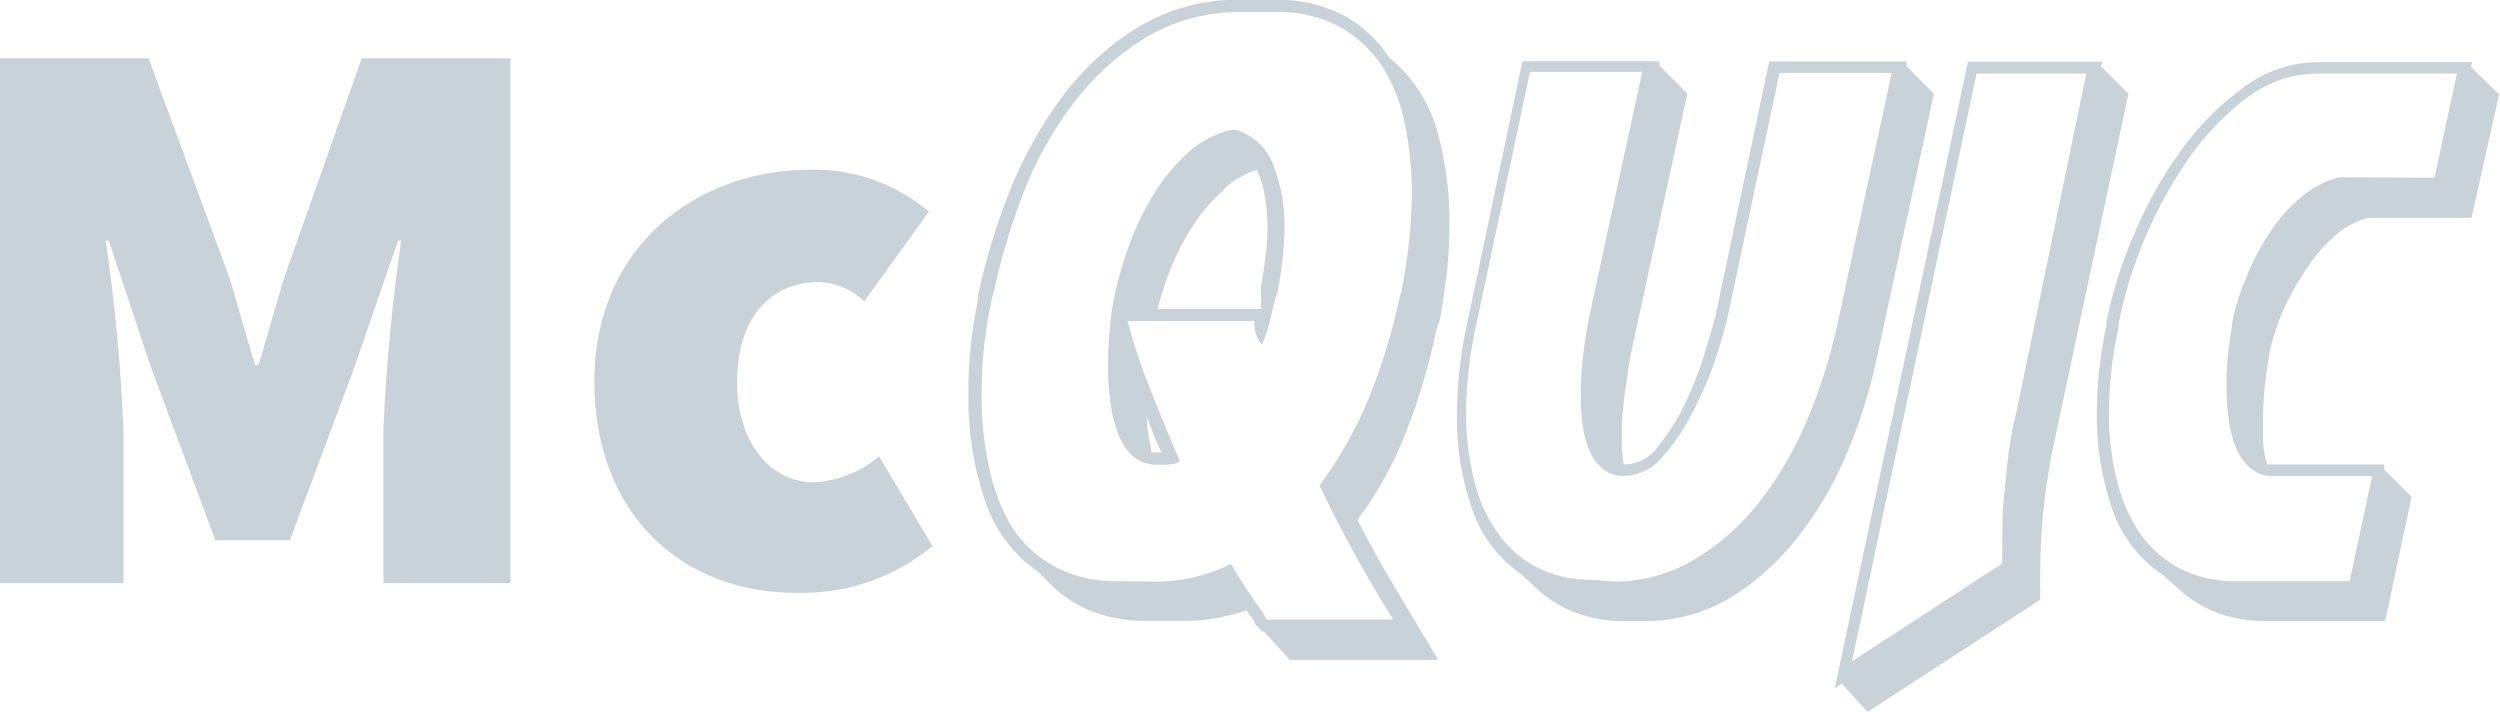
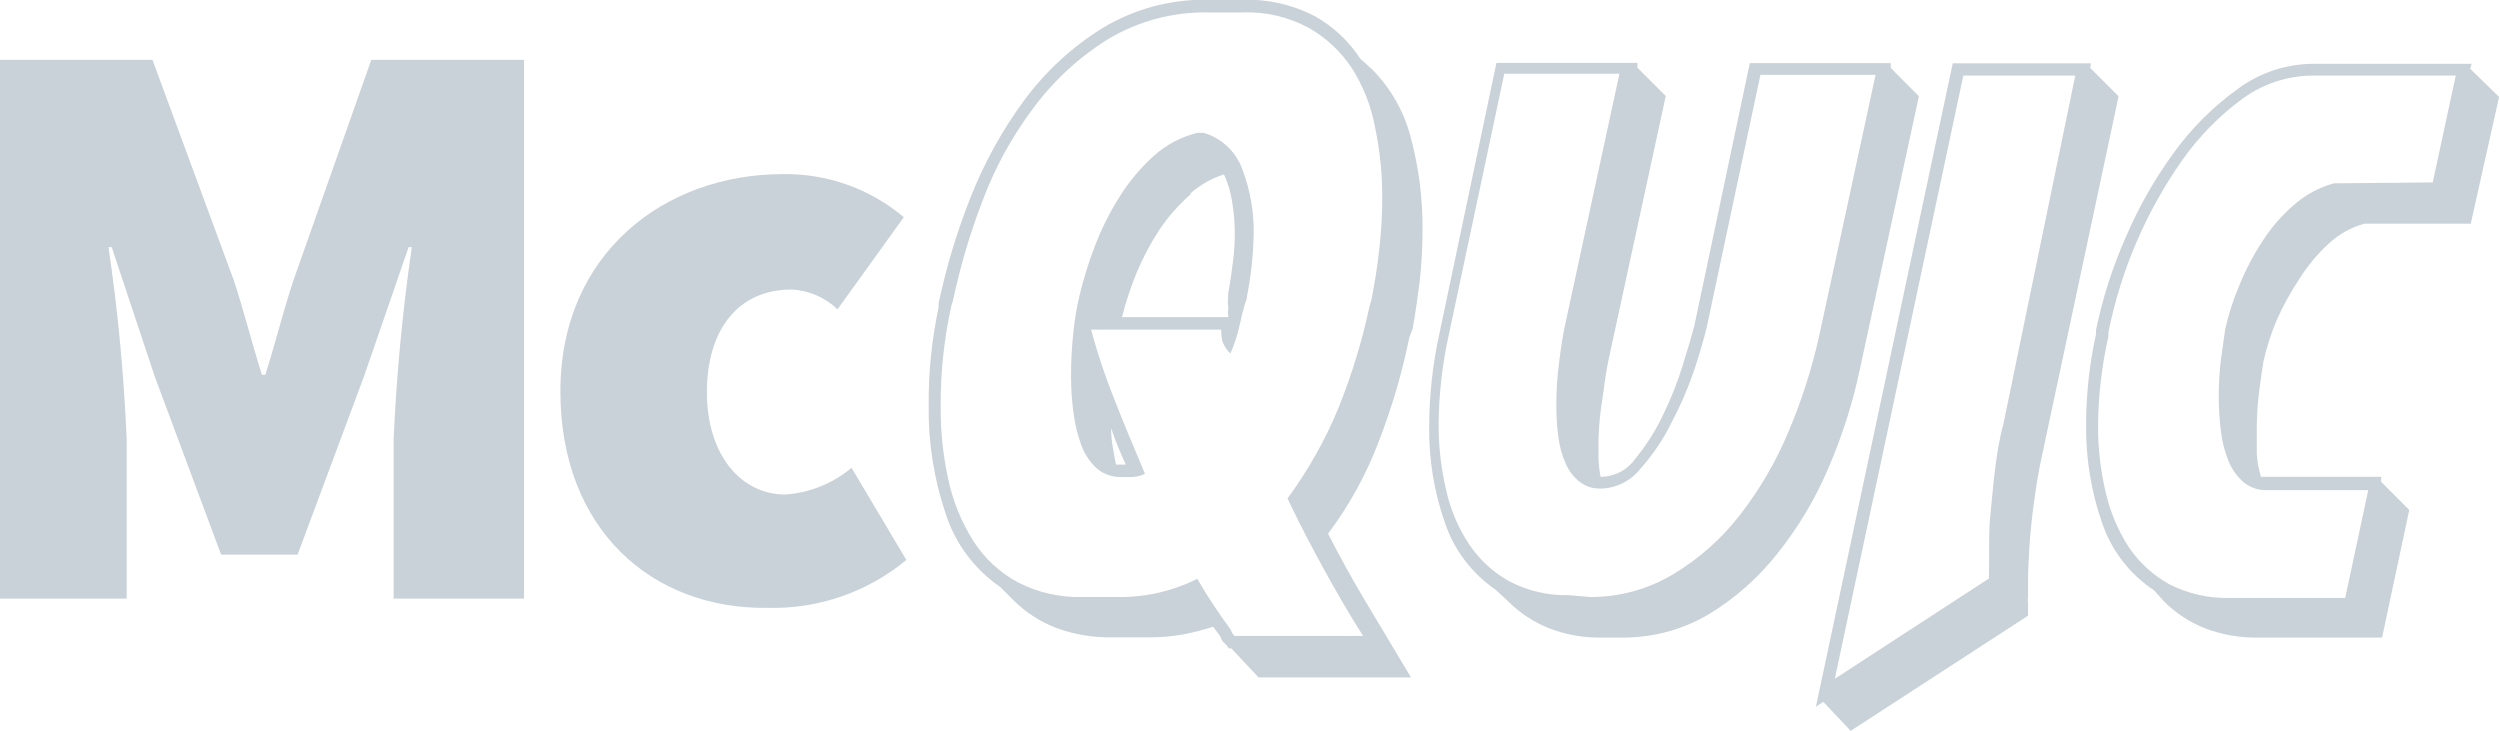
- <svg xmlns="http://www.w3.org/2000/svg" viewBox="0 0 111.42 31.72">
+ <svg xmlns="http://www.w3.org/2000/svg" viewBox="0 0 108.54 31.72">
  <defs>
    <style>.a{fill:#c9d1d9;}</style>
  </defs>
  <path class="a" d="M198.91,201.13h6.62l3.53,9.57c.43,1.3.79,2.74,1.22,4.1h.15c.43-1.36.79-2.8,1.22-4.1l3.38-9.57h6.63v23.39H216v-6.91a83.33,83.33,0,0,1,.79-8.35h-.14l-1.94,5.62-2.88,7.73h-3.32l-2.88-7.73-1.87-5.62h-.14a80.49,80.49,0,0,1,.79,8.35v6.91h-5.54Z" transform="translate(-198.91 -198.53)" />
-   <path class="a" d="M225.4,215.52c0-6,4.54-9.43,9.65-9.43a7.94,7.94,0,0,1,5.26,1.87l-2.88,4a3.08,3.08,0,0,0-2-.86c-2.3,0-3.67,1.73-3.67,4.46s1.51,4.47,3.45,4.47a5,5,0,0,0,2.88-1.16l2.38,4a9.06,9.06,0,0,1-6,2.08C229.36,225,225.4,221.5,225.4,215.52Z" transform="translate(-198.91 -198.53)" />
-   <path class="a" d="M255.25,226.68h-.11l0,0a.79.79,0,0,0-.18-.22.52.52,0,0,1-.18-.29v0l-.32-.43a11.77,11.77,0,0,1-1.33.34,8.39,8.39,0,0,1-1.44.12H250.1a6.75,6.75,0,0,1-2.5-.41,5.39,5.39,0,0,1-1.86-1.21l-.57-.57a6.12,6.12,0,0,1-2.36-3.17,14,14,0,0,1-.74-4.68,19.57,19.57,0,0,1,.43-4.28l0-.18a28.59,28.59,0,0,1,1.38-4.58,18.68,18.68,0,0,1,2.34-4.24,12.27,12.27,0,0,1,3.41-3.14,8.55,8.55,0,0,1,4.57-1.22h1.47a6.37,6.37,0,0,1,3.14.7,5.63,5.63,0,0,1,2,1.86l.51.46a6.5,6.5,0,0,1,1.69,3,15,15,0,0,1,.5,3.95,20.28,20.28,0,0,1-.12,2.23c-.09.72-.19,1.41-.31,2.09l-.14.36h0a28.12,28.12,0,0,1-1.33,4.53,16.34,16.34,0,0,1-2.2,4c.51,1,1.06,2,1.66,3l1.94,3.24h-6.62Zm-4.94-2.23a7.44,7.44,0,0,0,3.46-.79c.24.41.47.78.7,1.13s.48.7.74,1.06l.07.15a.67.67,0,0,0,.11.14H261c-.58-.91-1.13-1.86-1.67-2.84s-1.08-2-1.61-3.13a18.62,18.62,0,0,0,2.22-3.95,26.76,26.76,0,0,0,1.35-4.44l.07-.22c.14-.72.26-1.45.34-2.19a18.69,18.69,0,0,0,.13-2.24,14.46,14.46,0,0,0-.31-3.07,7.24,7.24,0,0,0-1-2.56,5.47,5.47,0,0,0-1.88-1.76,5.58,5.58,0,0,0-2.88-.67h-1.47a8.15,8.15,0,0,0-4.38,1.17,11.75,11.75,0,0,0-3.24,3,16.12,16.12,0,0,0-2.19,4,28.21,28.21,0,0,0-1.28,4.32l-.07.22a19.51,19.51,0,0,0-.47,4.39,14.27,14.27,0,0,0,.34,3.22A8.18,8.18,0,0,0,244,222a5.26,5.26,0,0,0,1.91,1.78,5.77,5.77,0,0,0,2.83.65Zm4.58-11a2,2,0,0,1-.08-.61h-5.65a26,26,0,0,0,1,3c.41,1.05.86,2.13,1.34,3.26a1.44,1.44,0,0,1-.72.14h-.29a1.59,1.59,0,0,1-1.08-.37,2.59,2.59,0,0,1-.67-1,6.58,6.58,0,0,1-.34-1.39,11.94,11.94,0,0,1-.11-1.6,17.63,17.63,0,0,1,.11-2,11.42,11.42,0,0,1,.25-1.48,16.58,16.58,0,0,1,.65-2.12,12,12,0,0,1,1.08-2.18,8.38,8.38,0,0,1,1.49-1.78,4.36,4.36,0,0,1,1.89-1H254a2.56,2.56,0,0,1,1.69,1.64,7.56,7.56,0,0,1,.47,2.75,15.56,15.56,0,0,1-.29,2.7c0,.15-.08.27-.1.36-.08.27-.15.57-.22.9a6.89,6.89,0,0,1-.4,1.23A1.41,1.41,0,0,1,254.89,213.4Zm-4.22,5.25a14.89,14.89,0,0,1-.64-1.58,4.59,4.59,0,0,0,.07.81c.05.28.09.53.14.77Zm2.81-11.73a7.7,7.7,0,0,0-1.35,1.53,11.39,11.39,0,0,0-1,1.89,14.65,14.65,0,0,0-.63,1.91h4.61a.28.28,0,0,0,0-.15.35.35,0,0,1,0-.14.57.57,0,0,0,0-.22.39.39,0,0,1,0-.21h0a.12.12,0,0,1,0-.11.08.08,0,0,1,0-.07.34.34,0,0,0,0-.11c.1-.55.17-1.05.22-1.48a9.47,9.47,0,0,0,.07-1.08,8,8,0,0,0-.11-1.4,4.43,4.43,0,0,0-.36-1.23h0A4.09,4.09,0,0,0,253.48,206.92Z" transform="translate(-198.91 -198.53)" />
-   <path class="a" d="M271.19,217.54c0,.33,0,.63,0,.9a5.31,5.31,0,0,0,.09.79h.11a1.86,1.86,0,0,0,1.42-.81,9.23,9.23,0,0,0,1.19-1.89,14.71,14.71,0,0,0,.86-2.18c.23-.73.39-1.29.49-1.67l2.41-11.41h6.12l0,.21,1.22,1.23-2.56,11.84a22.65,22.65,0,0,1-1.36,4.28,15.8,15.8,0,0,1-2.22,3.73,11.16,11.16,0,0,1-3,2.65,7.3,7.3,0,0,1-3.76,1h-.83a6,6,0,0,1-2.34-.41,5.29,5.29,0,0,1-1.73-1.13l-.58-.54a5.76,5.76,0,0,1-2.19-2.88,12.17,12.17,0,0,1-.69-4.22,18.83,18.83,0,0,1,.44-4l2.48-11.77h6.12l0,.21,1.23,1.23-2.49,11.48c-.07.34-.15.82-.23,1.46A15,15,0,0,0,271.19,217.54Zm-.36,6.91a6.94,6.94,0,0,0,3.62-1,10.42,10.42,0,0,0,2.88-2.56,15.79,15.79,0,0,0,2.11-3.62,23.86,23.86,0,0,0,1.33-4.15l2.45-11.34h-5l-2.34,11c-.1.4-.27,1-.52,1.78a15.8,15.8,0,0,1-1,2.32,8.9,8.9,0,0,1-1.35,2,2.24,2.24,0,0,1-1.67.86h-.07a1.38,1.38,0,0,1-.92-.31,2,2,0,0,1-.59-.79,4,4,0,0,1-.31-1.13,9.69,9.69,0,0,1-.09-1.33,14.07,14.07,0,0,1,.13-2c.08-.63.16-1.12.23-1.45l2.38-11h-5l-2.41,11.34a18.4,18.4,0,0,0-.44,3.88,12.07,12.07,0,0,0,.33,2.87,6.86,6.86,0,0,0,1,2.35,5,5,0,0,0,1.76,1.61,5.29,5.29,0,0,0,2.56.59Z" transform="translate(-198.91 -198.53)" />
-   <path class="a" d="M292.54,201.48l1.23,1.23-3.32,15.58q-.1.44-.21,1.08c-.07.44-.14.9-.2,1.39s-.11,1-.14,1.51-.06,1-.06,1.46v.68a1.15,1.15,0,0,0,0,.33V225a.39.39,0,0,0,0,.15.49.49,0,0,1,0,.11l-7.7,5L281,229l-.32.21,5.94-27.93h6Zm-.65.33H287L281.45,228l6.7-4.36a.21.21,0,0,1,0-.14,2.1,2.1,0,0,1,0-.4v-.68c0-.46,0-1,.05-1.48s.09-1,.15-1.55.12-1,.19-1.4.15-.78.22-1Z" transform="translate(-198.91 -198.53)" />
-   <path class="a" d="M295.31,224.16a5.72,5.72,0,0,1-2.25-2.91,12.57,12.57,0,0,1-.7-4.29,18.46,18.46,0,0,1,.43-3.92l0-.18a19.75,19.75,0,0,1,1.28-4,18.53,18.53,0,0,1,2.12-3.73,12.23,12.23,0,0,1,2.77-2.75,5.56,5.56,0,0,1,3.26-1.08h6.88l-.07.21,1.26,1.23-1.23,5.5h-4.61a3.68,3.68,0,0,0-1.56.87,7.49,7.49,0,0,0-1.26,1.51,12.14,12.14,0,0,0-1,1.82,10.69,10.69,0,0,0-.57,1.78q-.08.47-.18,1.26a12.36,12.36,0,0,0-.11,1.62c0,.41,0,.79,0,1.13a4.54,4.54,0,0,0,.18,1h5.22l0,.22,1.22,1.22-1.18,5.54H300a6.18,6.18,0,0,1-2.38-.41,5.29,5.29,0,0,1-1.73-1.13Zm12.1-17.71,1-4.64h-6.19a5.2,5.2,0,0,0-3.06,1,11.54,11.54,0,0,0-2.61,2.65,19.77,19.77,0,0,0-3.22,7.49l0,.18a18,18,0,0,0-.43,3.81,12.21,12.21,0,0,0,.33,2.9,7.39,7.39,0,0,0,1,2.38,5.09,5.09,0,0,0,1.77,1.62,5.44,5.44,0,0,0,2.63.59h5l1-4.68h-4.43a1.5,1.5,0,0,1-1-.36,2.4,2.4,0,0,1-.65-.94,4.88,4.88,0,0,1-.32-1.29,11.6,11.6,0,0,1-.09-1.44,12.81,12.81,0,0,1,.1-1.69q.12-.8.18-1.26a10.63,10.63,0,0,1,.6-1.88,11,11,0,0,1,1-1.92,7.11,7.11,0,0,1,1.38-1.6,4.39,4.39,0,0,1,1.73-.94Z" transform="translate(-198.91 -198.53)" />
+   <path class="a" d="M223.24,215.52c0-6,4.54-9.43,9.65-9.43a7.94,7.94,0,0,1,5.26,1.87l-2.88,4a3.08,3.08,0,0,0-2-.86c-2.3,0-3.67,1.73-3.67,4.46S231.09,220,233,220a5,5,0,0,0,2.88-1.16l2.38,4a9.06,9.06,0,0,1-6,2.08C227.2,225,223.24,221.5,223.24,215.52Z" transform="translate(-198.91 -198.53)" />
+   <path class="a" d="M252.37,226.68h-.11l0,0a.79.79,0,0,0-.18-.22.52.52,0,0,1-.18-.29v0l-.32-.43a11.77,11.77,0,0,1-1.33.34,8.39,8.39,0,0,1-1.44.12h-1.55a6.75,6.75,0,0,1-2.5-.41,5.39,5.39,0,0,1-1.86-1.21l-.57-.57a6.12,6.12,0,0,1-2.36-3.17,14,14,0,0,1-.74-4.68,19.57,19.57,0,0,1,.43-4.28l0-.18a28.59,28.59,0,0,1,1.38-4.58,18.68,18.68,0,0,1,2.34-4.24,12.27,12.27,0,0,1,3.41-3.14,8.55,8.55,0,0,1,4.57-1.22h1.47a6.37,6.37,0,0,1,3.14.7,5.63,5.63,0,0,1,2,1.86l.51.46a6.5,6.5,0,0,1,1.69,3,15,15,0,0,1,.5,3.95,20.28,20.28,0,0,1-.12,2.23c-.09.72-.19,1.41-.31,2.09l-.14.36h0a28.12,28.12,0,0,1-1.33,4.53,16.34,16.34,0,0,1-2.2,4c.51,1,1.06,2,1.66,3l1.94,3.24h-6.62Zm-4.94-2.23a7.44,7.44,0,0,0,3.46-.79c.24.41.47.78.7,1.13s.48.7.74,1.06l.07.15a.67.67,0,0,0,.11.14h5.58c-.58-.91-1.13-1.86-1.67-2.84s-1.08-2-1.61-3.13a18.62,18.62,0,0,0,2.22-3.95,26.76,26.76,0,0,0,1.35-4.44l.07-.22c.14-.72.26-1.45.34-2.19a18.69,18.69,0,0,0,.13-2.24,14.46,14.46,0,0,0-.31-3.07,7.24,7.24,0,0,0-1-2.56,5.47,5.47,0,0,0-1.88-1.76,5.58,5.58,0,0,0-2.88-.67h-1.47a8.15,8.15,0,0,0-4.38,1.17,11.75,11.75,0,0,0-3.24,3,16.12,16.12,0,0,0-2.19,4,28.21,28.21,0,0,0-1.28,4.32l-.07.22a19.51,19.51,0,0,0-.47,4.39,14.27,14.27,0,0,0,.34,3.22,8.18,8.18,0,0,0,1.08,2.63,5.26,5.26,0,0,0,1.91,1.78,5.77,5.77,0,0,0,2.83.65Zm4.58-11a2,2,0,0,1-.08-.61h-5.65a26,26,0,0,0,1,3c.41,1.05.86,2.13,1.34,3.26a1.44,1.44,0,0,1-.72.14h-.29a1.59,1.59,0,0,1-1.08-.37,2.59,2.59,0,0,1-.67-1,6.58,6.58,0,0,1-.34-1.39,11.94,11.94,0,0,1-.11-1.6,17.63,17.63,0,0,1,.11-2,11.42,11.42,0,0,1,.25-1.48,16.58,16.58,0,0,1,.65-2.12,12,12,0,0,1,1.08-2.18A8.38,8.38,0,0,1,249,205.3a4.36,4.36,0,0,1,1.89-1h.29a2.56,2.56,0,0,1,1.69,1.64,7.56,7.56,0,0,1,.47,2.75,15.56,15.56,0,0,1-.29,2.7c0,.15-.08.27-.1.36-.08.27-.15.57-.22.9a6.89,6.89,0,0,1-.4,1.23A1.41,1.41,0,0,1,252,213.4Zm-4.22,5.25a14.89,14.89,0,0,1-.64-1.58,4.59,4.59,0,0,0,.07.81c.05.28.09.53.14.77Zm2.81-11.73a7.7,7.7,0,0,0-1.35,1.53,11.39,11.39,0,0,0-1,1.89,14.65,14.65,0,0,0-.63,1.91h4.61a.28.28,0,0,0,0-.15.35.35,0,0,1,0-.14.57.57,0,0,0,0-.22.39.39,0,0,1,0-.21h0a.12.12,0,0,1,0-.11.08.08,0,0,1,0-.07.34.34,0,0,0,0-.11c.1-.55.17-1.05.22-1.48a9.47,9.47,0,0,0,.07-1.08,8,8,0,0,0-.11-1.4,4.43,4.43,0,0,0-.36-1.23h0A4.09,4.09,0,0,0,250.6,206.92Z" transform="translate(-198.91 -198.53)" />
+   <path class="a" d="M268.31,217.54c0,.33,0,.63,0,.9a5.31,5.31,0,0,0,.09.79h.11a1.86,1.86,0,0,0,1.42-.81,9.23,9.23,0,0,0,1.19-1.89,14.71,14.71,0,0,0,.86-2.18c.23-.73.39-1.29.49-1.67l2.41-11.41H281l0,.21,1.22,1.23-2.56,11.84a22.65,22.65,0,0,1-1.36,4.28,15.8,15.8,0,0,1-2.22,3.73,11.16,11.16,0,0,1-3,2.65,7.3,7.3,0,0,1-3.76,1h-.83a6,6,0,0,1-2.34-.41,5.29,5.29,0,0,1-1.73-1.13l-.58-.54a5.76,5.76,0,0,1-2.19-2.88,12.17,12.17,0,0,1-.69-4.22,18.83,18.83,0,0,1,.44-4l2.48-11.77H270l0,.21,1.23,1.23-2.49,11.48c-.07.34-.15.82-.23,1.46A15,15,0,0,0,268.31,217.54Zm-.36,6.91a6.94,6.94,0,0,0,3.62-1,10.42,10.42,0,0,0,2.88-2.56,15.79,15.79,0,0,0,2.11-3.62,23.86,23.86,0,0,0,1.33-4.15l2.45-11.34h-5l-2.34,11c-.1.4-.27,1-.52,1.78a15.8,15.8,0,0,1-1,2.32,8.9,8.9,0,0,1-1.35,2,2.24,2.24,0,0,1-1.67.86h-.07a1.38,1.38,0,0,1-.92-.31,2,2,0,0,1-.59-.79,4,4,0,0,1-.31-1.13,9.69,9.69,0,0,1-.09-1.33,14.07,14.07,0,0,1,.13-2c.08-.63.16-1.12.23-1.45l2.38-11h-5l-2.41,11.34a18.4,18.4,0,0,0-.44,3.88,12.07,12.07,0,0,0,.33,2.87,6.86,6.86,0,0,0,1,2.35,5,5,0,0,0,1.76,1.61,5.29,5.29,0,0,0,2.56.59Z" transform="translate(-198.91 -198.53)" />
+   <path class="a" d="M289.66,201.48l1.23,1.23-3.32,15.58q-.1.44-.21,1.08c-.07.44-.14.9-.2,1.39s-.11,1-.14,1.51-.06,1-.06,1.46v.68a1.15,1.15,0,0,0,0,.33V225a.39.39,0,0,0,0,.15.49.49,0,0,1,0,.11l-7.7,5L278.07,229l-.32.21,5.94-27.93h6Zm-.65.33h-4.86L278.57,228l6.7-4.36a.21.21,0,0,1,0-.14,2.1,2.1,0,0,1,0-.4v-.68c0-.46,0-1,.05-1.48s.09-1,.15-1.55.12-1,.19-1.4.15-.78.22-1Z" transform="translate(-198.91 -198.53)" />
+   <path class="a" d="M292.43,224.16a5.72,5.72,0,0,1-2.25-2.91,12.57,12.57,0,0,1-.7-4.29,18.46,18.46,0,0,1,.43-3.92l0-.18a19.75,19.75,0,0,1,1.28-4,18.53,18.53,0,0,1,2.12-3.73,12.23,12.23,0,0,1,2.77-2.75,5.56,5.56,0,0,1,3.26-1.08h6.88l-.07.21,1.26,1.23-1.23,5.5h-4.61a3.68,3.68,0,0,0-1.56.87,7.49,7.49,0,0,0-1.26,1.51,12.14,12.14,0,0,0-1,1.82,10.69,10.69,0,0,0-.57,1.78q-.08.47-.18,1.26a12.36,12.36,0,0,0-.11,1.62c0,.41,0,.79,0,1.13a4.54,4.54,0,0,0,.18,1h5.22l0,.22,1.22,1.22-1.18,5.54h-5.33a6.18,6.18,0,0,1-2.38-.41,5.29,5.29,0,0,1-1.73-1.13Zm12.1-17.71,1-4.64h-6.19a5.2,5.2,0,0,0-3.06,1,11.54,11.54,0,0,0-2.61,2.65,19.77,19.77,0,0,0-3.22,7.49l0,.18A18,18,0,0,0,290,217a12.21,12.21,0,0,0,.33,2.9,7.39,7.39,0,0,0,1,2.38,5.09,5.09,0,0,0,1.77,1.62,5.44,5.44,0,0,0,2.63.59h5l1-4.68h-4.43a1.5,1.5,0,0,1-1-.36,2.4,2.4,0,0,1-.65-.94,4.88,4.88,0,0,1-.32-1.29,11.6,11.6,0,0,1-.09-1.44,12.81,12.81,0,0,1,.1-1.69q.12-.8.18-1.26a10.63,10.63,0,0,1,.6-1.88,11,11,0,0,1,1-1.92,7.11,7.11,0,0,1,1.38-1.6,4.39,4.39,0,0,1,1.73-.94Z" transform="translate(-198.91 -198.53)" />
</svg>
